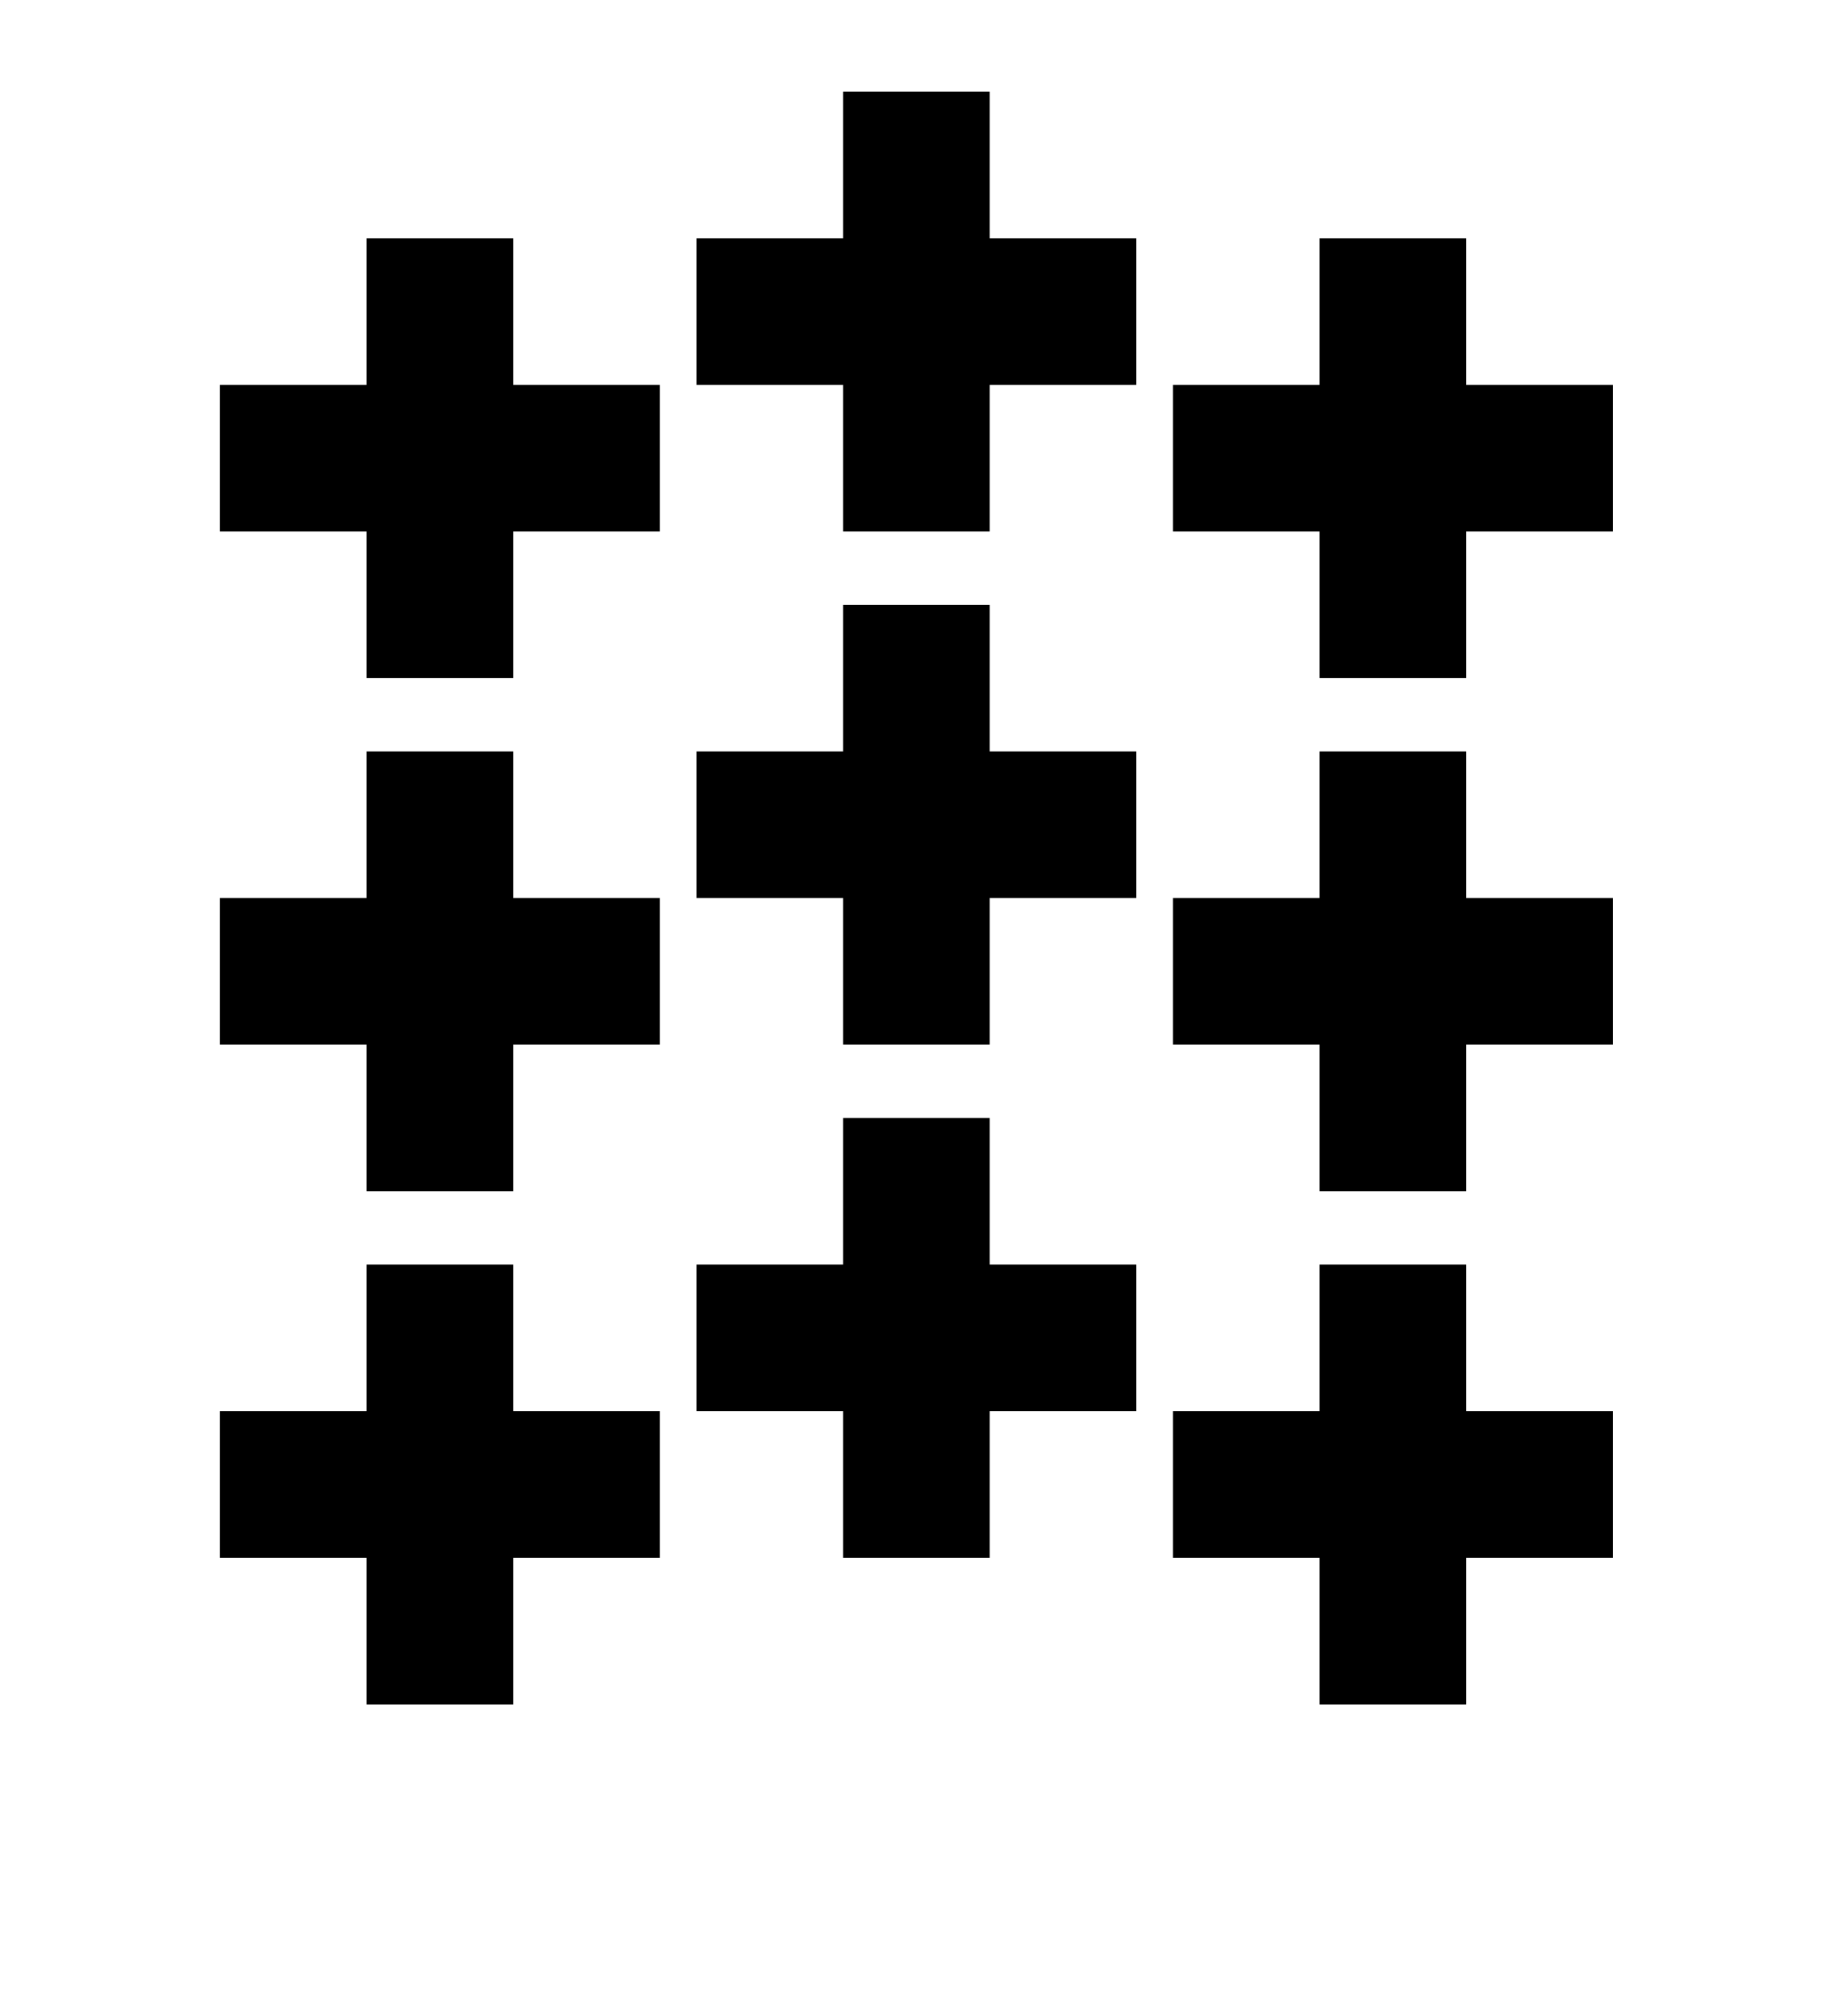
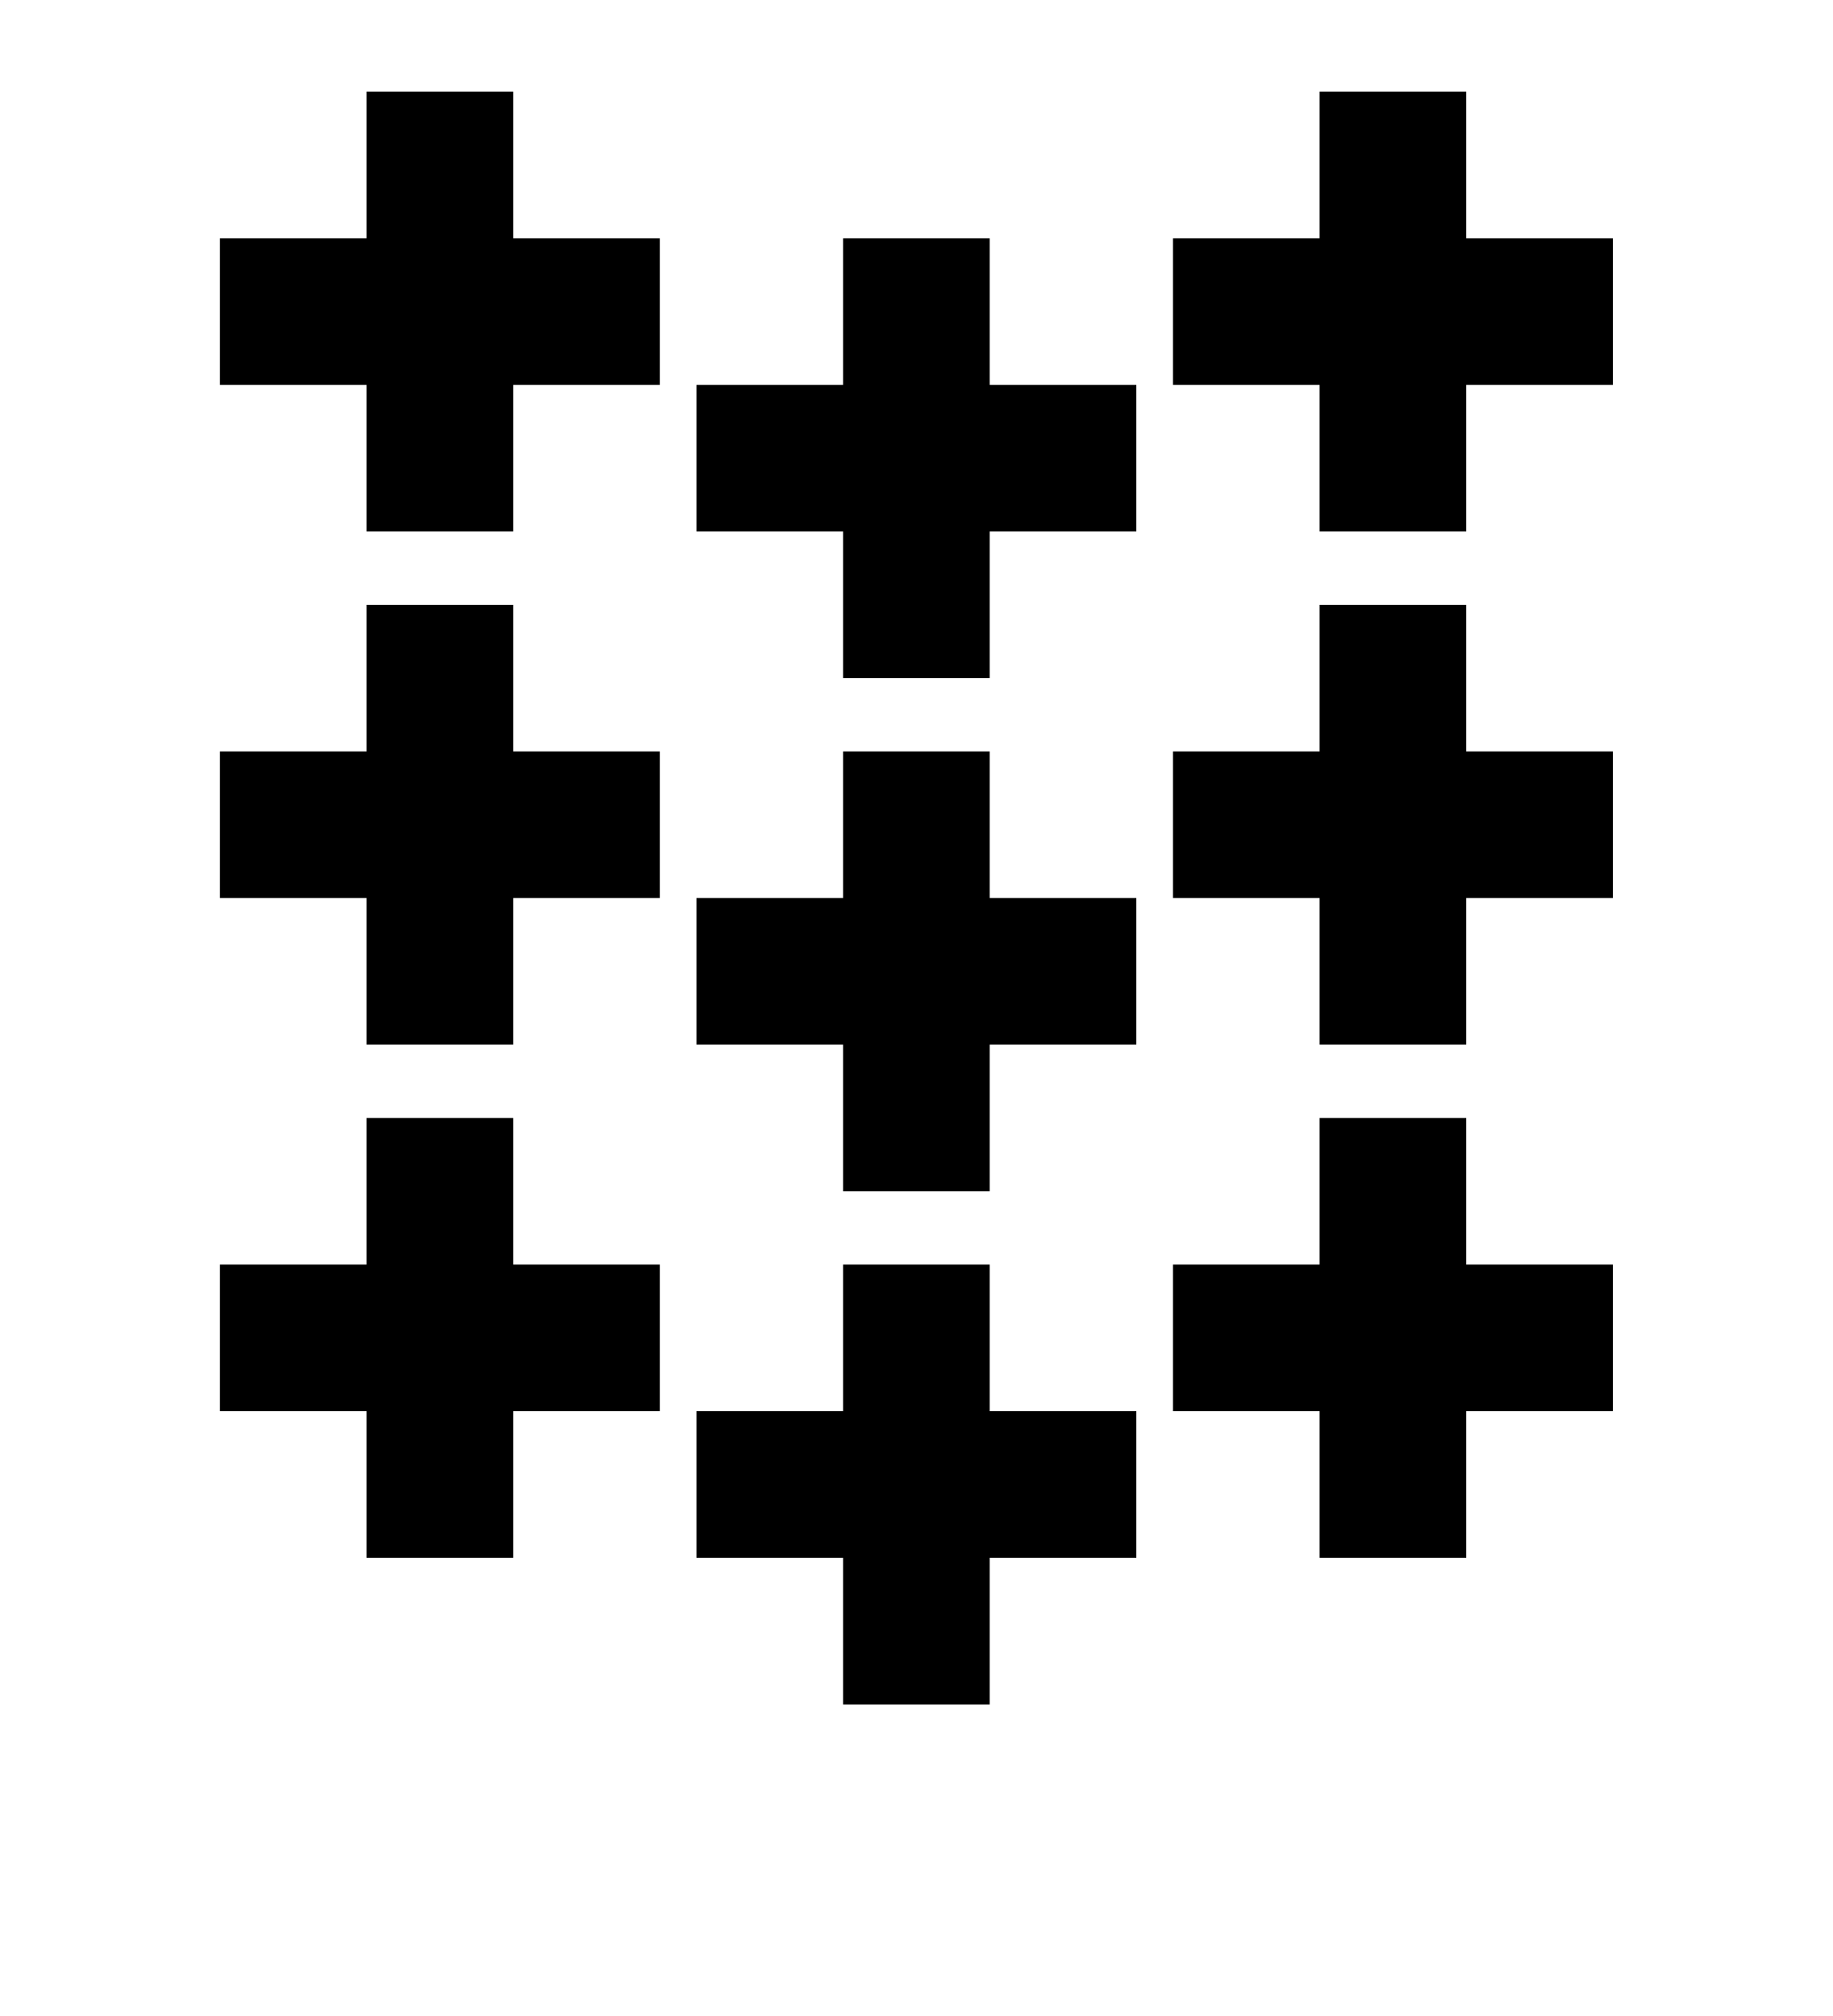
<svg xmlns="http://www.w3.org/2000/svg" xmlns:xlink="http://www.w3.org/1999/xlink" version="1.1" viewBox="0 0 100 110">
  <clipPath id="escu">
    <rect width="100" height="120" />
  </clipPath>
-   <path id="rect6-8-2-9" d="m46 5v8h-8v8h8v8h8v-8h8v-8h-8v-8z" stroke-width=".4" />
-   <use id="use841" transform="translate(0,28)" width="100%" height="100%" xlink:href="#rect6-8-2-9" />
-   <use id="use843" transform="translate(0,28)" width="100%" height="100%" xlink:href="#use841" />
-   <use id="use845" transform="translate(-26,8)" width="100%" height="100%" xlink:href="#rect6-8-2-9" />
-   <use id="use847" transform="translate(-26,8)" width="100%" height="100%" xlink:href="#use841" />
-   <use id="use849" transform="translate(-26,8)" width="100%" height="100%" xlink:href="#use843" />
+   <path id="rect6-8-2-9" d="m46 93v-8h-8v-8h8v-8h8v8h8v8h-8v8z" stroke-width=".4" />
+   <use id="use841" transform="translate(0,-28)" width="100%" height="100%" xlink:href="#rect6-8-2-9" />
+   <use id="use843" transform="translate(0,-28)" width="100%" height="100%" xlink:href="#use841" />
+   <use id="use845" transform="translate(-26,-8)" width="100%" height="100%" xlink:href="#rect6-8-2-9" />
+   <use id="use847" transform="translate(-26,-8)" width="100%" height="100%" xlink:href="#use841" />
+   <use id="use849" transform="translate(-26,-8)" width="100%" height="100%" xlink:href="#use843" />
  <use transform="translate(52)" width="100%" height="100%" xlink:href="#use845" />
  <use transform="translate(52)" width="100%" height="100%" xlink:href="#use847" />
  <use transform="translate(52)" width="100%" height="100%" xlink:href="#use849" />
</svg>
